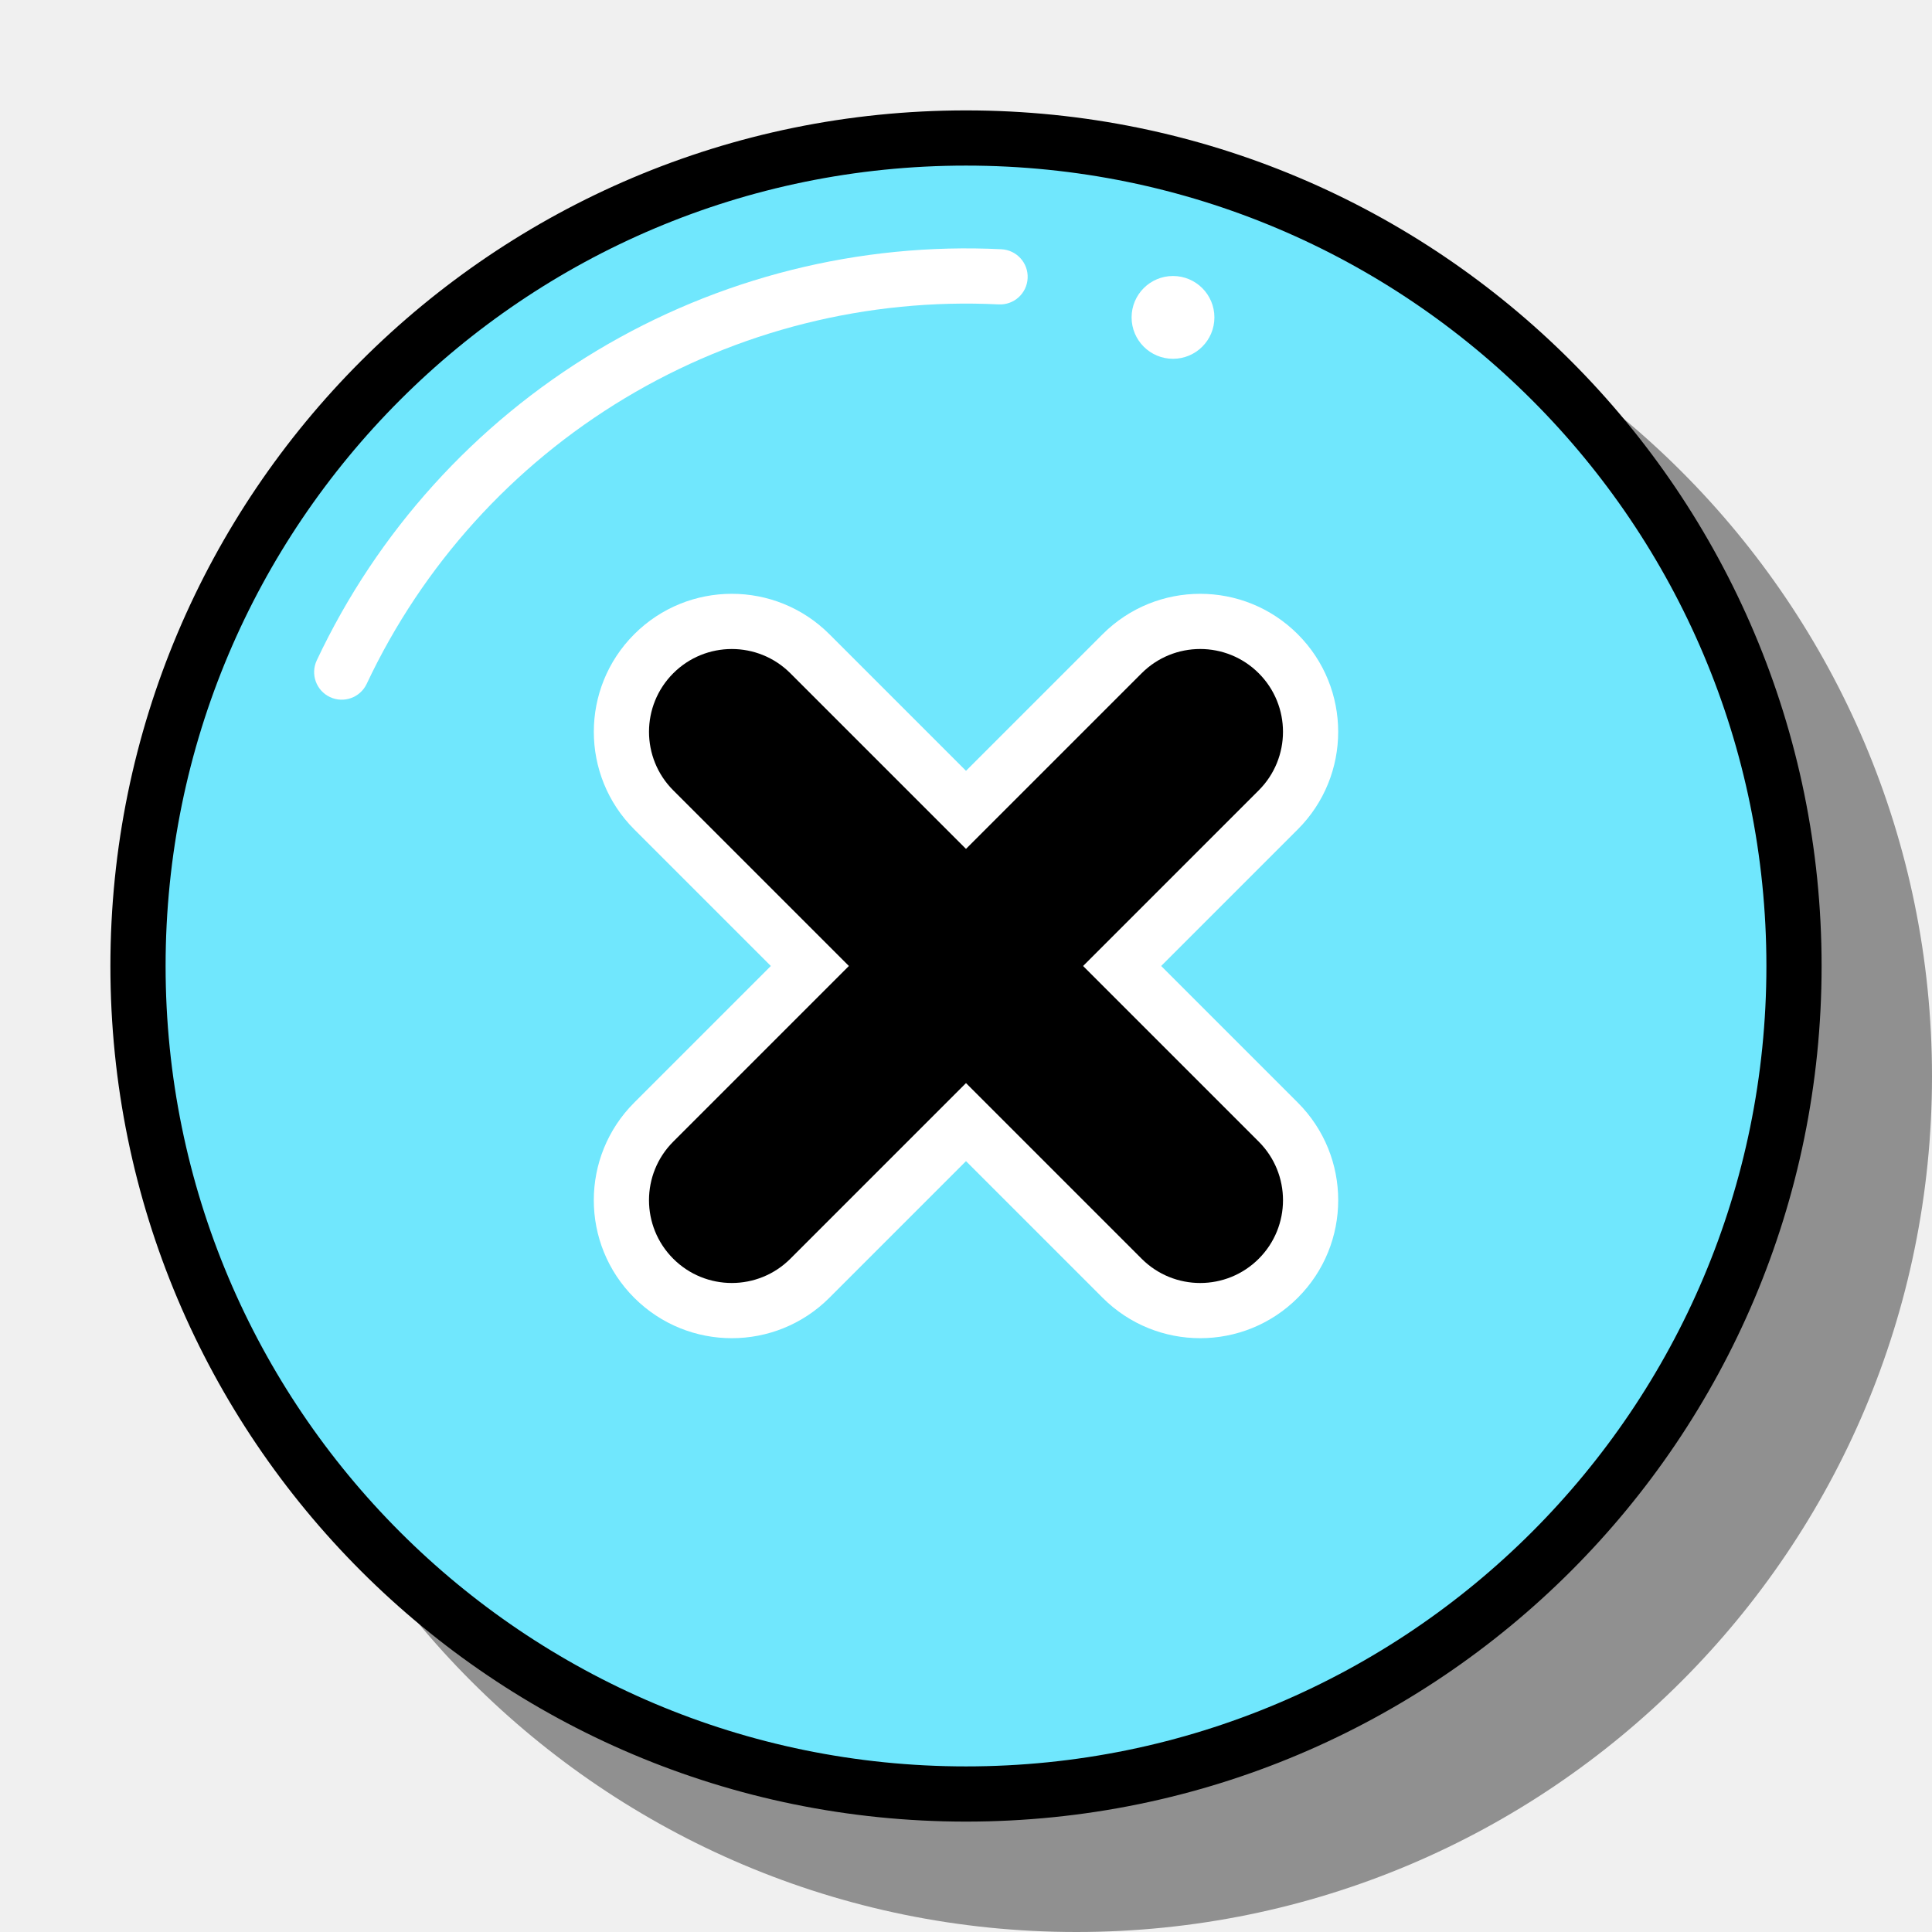
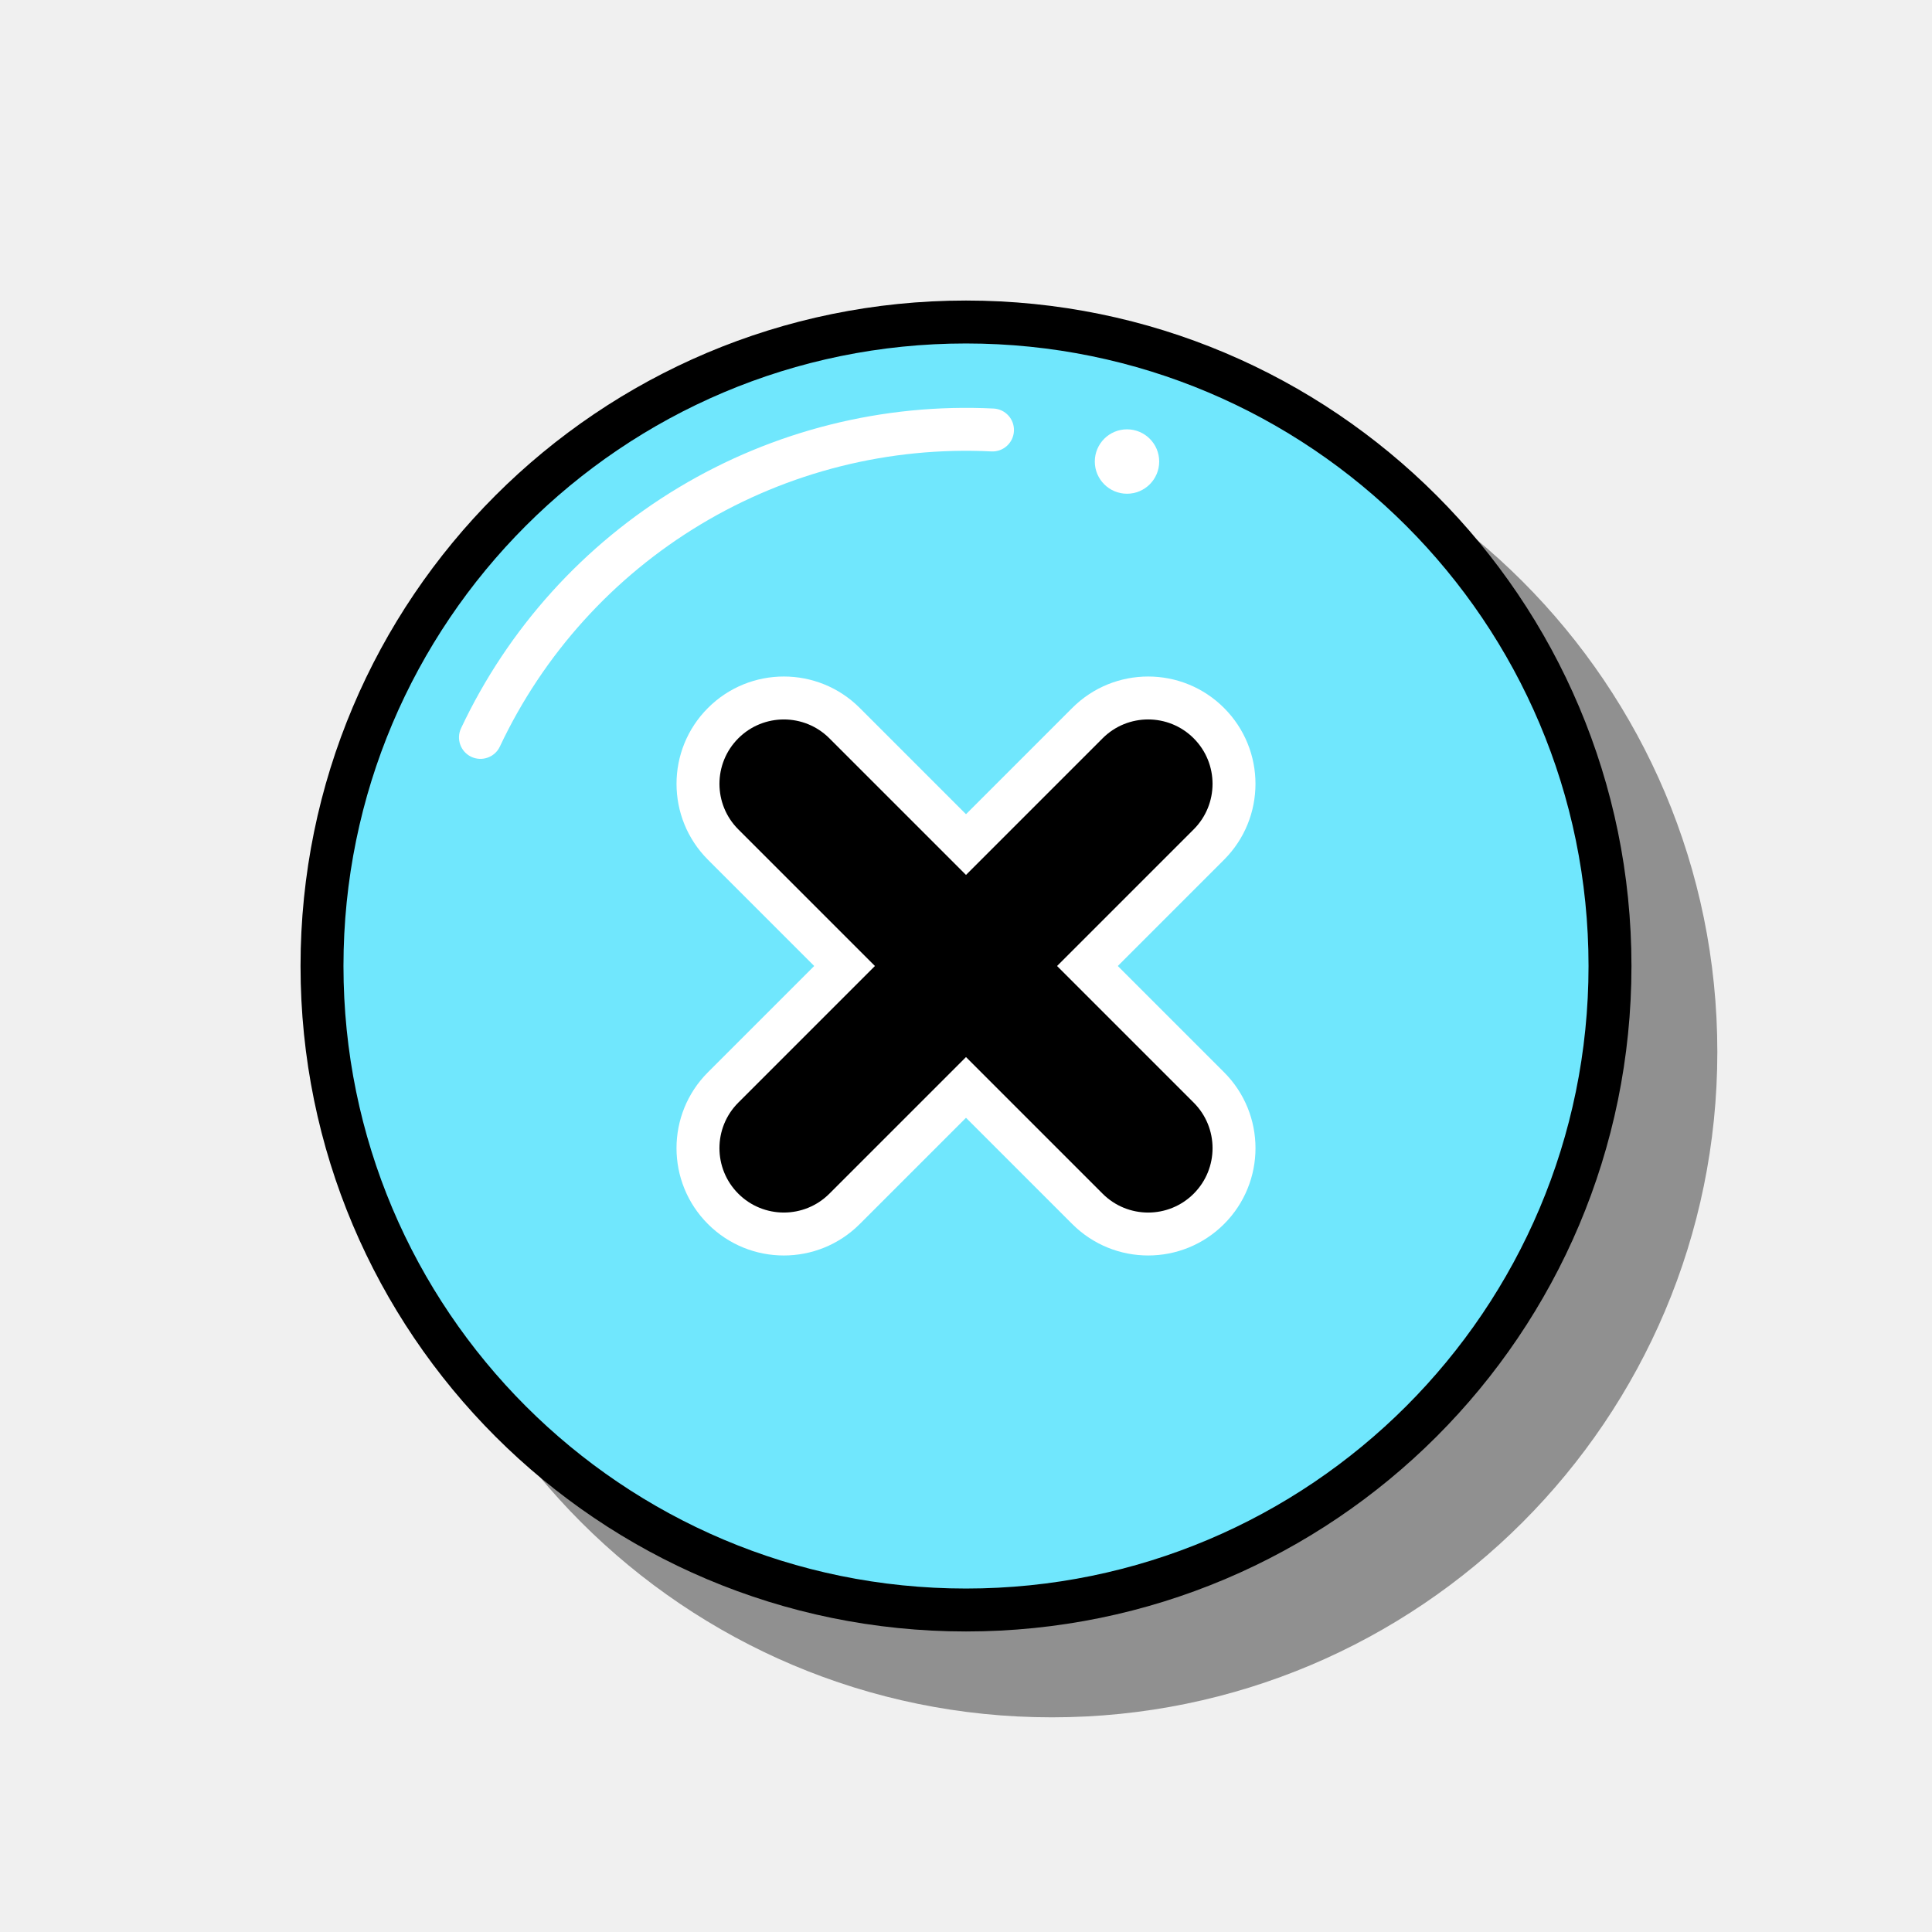
- <svg xmlns="http://www.w3.org/2000/svg" width="70" height="70" viewBox="0 0 70 70" fill="none">
+ <svg xmlns="http://www.w3.org/2000/svg" width="90" height="90" viewBox="0 0 90 90" fill="none">
  <g style="mix-blend-mode:multiply" opacity="0.4">
-     <circle cx="39" cy="39" r="31" fill="black" />
+     <circle cx="49" cy="49" r="31" fill="black" />
  </g>
-   <circle cx="35" cy="35" r="30" fill="#70E7FD" stroke="black" stroke-width="2" />
-   <path d="M21.617 12.709C26.034 10.057 31.139 8.777 36.284 9.031C36.836 9.059 37.261 9.528 37.233 10.08C37.206 10.632 36.737 11.056 36.186 11.029C31.436 10.794 26.724 11.976 22.646 14.424C18.57 16.872 15.312 20.475 13.286 24.777C13.051 25.277 12.455 25.491 11.955 25.256C11.456 25.021 11.242 24.425 11.477 23.926C13.671 19.265 17.201 15.361 21.617 12.709Z" fill="white" />
-   <rect x="41" y="10" width="3" height="3" rx="1.5" fill="white" />
-   <rect x="43.485" y="19.444" width="10" height="34" rx="5" transform="rotate(45 43.4852 19.4438)" fill="white" />
-   <rect x="19.444" y="26.515" width="10" height="34" rx="5" transform="rotate(-45 19.4436 26.5146)" fill="white" />
-   <rect x="43.485" y="22.272" width="6" height="30" rx="3" transform="rotate(45 43.4852 22.272)" fill="black" />
-   <rect x="22.272" y="26.515" width="6" height="30" rx="3" transform="rotate(-45 22.2721 26.5146)" fill="black" />
+   <circle cx="45" cy="45" r="30" fill="#70E7FD" stroke="black" stroke-width="2" />
+   <path d="M31.617 22.709C36.034 20.057 41.139 18.777 46.284 19.031C46.836 19.058 47.261 19.529 47.233 20.08C47.206 20.631 46.737 21.056 46.186 21.029C41.436 20.794 36.724 21.976 32.647 24.424C28.57 26.872 25.312 30.475 23.286 34.777C23.051 35.277 22.455 35.491 21.955 35.256C21.456 35.02 21.242 34.425 21.477 33.926C23.671 29.265 27.201 25.361 31.617 22.709Z" fill="white" />
+   <rect x="51" y="20" width="3" height="3" rx="1.5" fill="white" />
+   <rect x="53.485" y="29.444" width="10" height="34" rx="5" transform="rotate(45 53.4852 29.4438)" fill="white" />
+   <rect x="29.444" y="36.515" width="10" height="34" rx="5" transform="rotate(-45 29.4436 36.5146)" fill="white" />
+   <rect x="53.485" y="32.272" width="6" height="30" rx="3" transform="rotate(45 53.4852 32.272)" fill="black" />
+   <rect x="32.272" y="36.515" width="6" height="30" rx="3" transform="rotate(-45 32.2721 36.5146)" fill="black" />
</svg>
